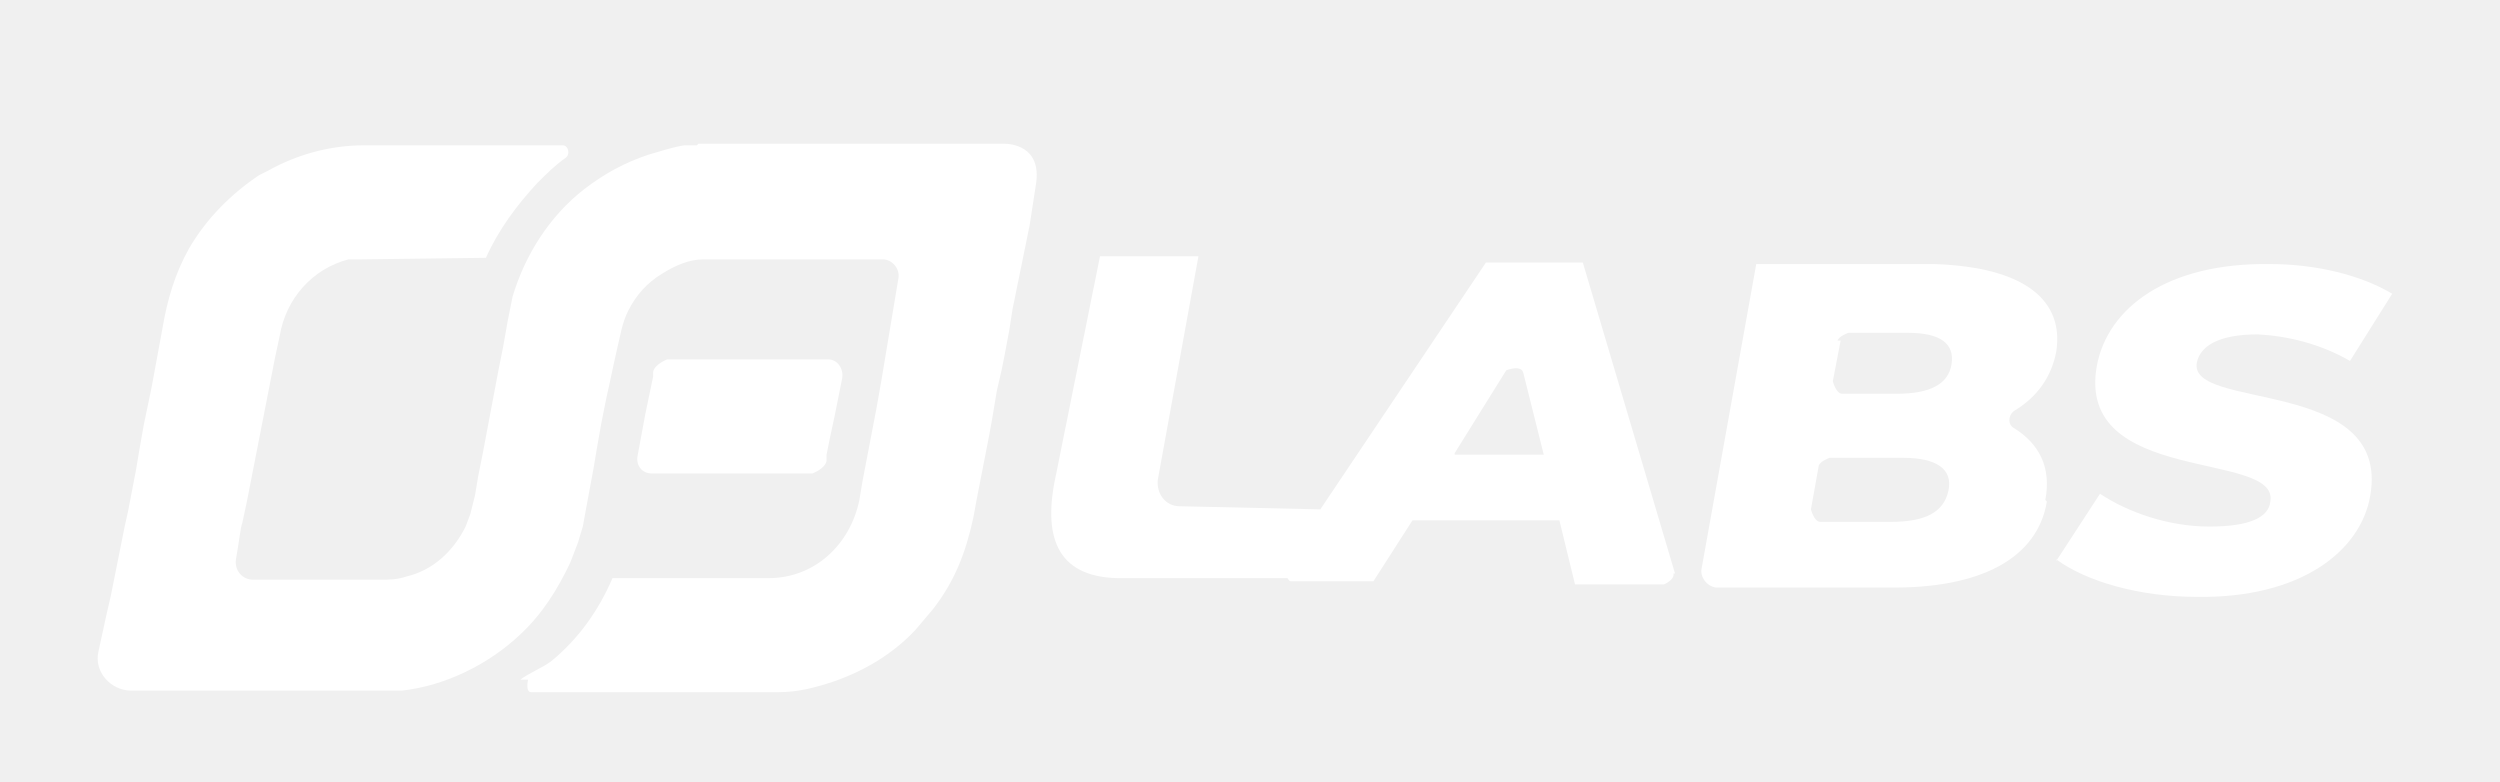
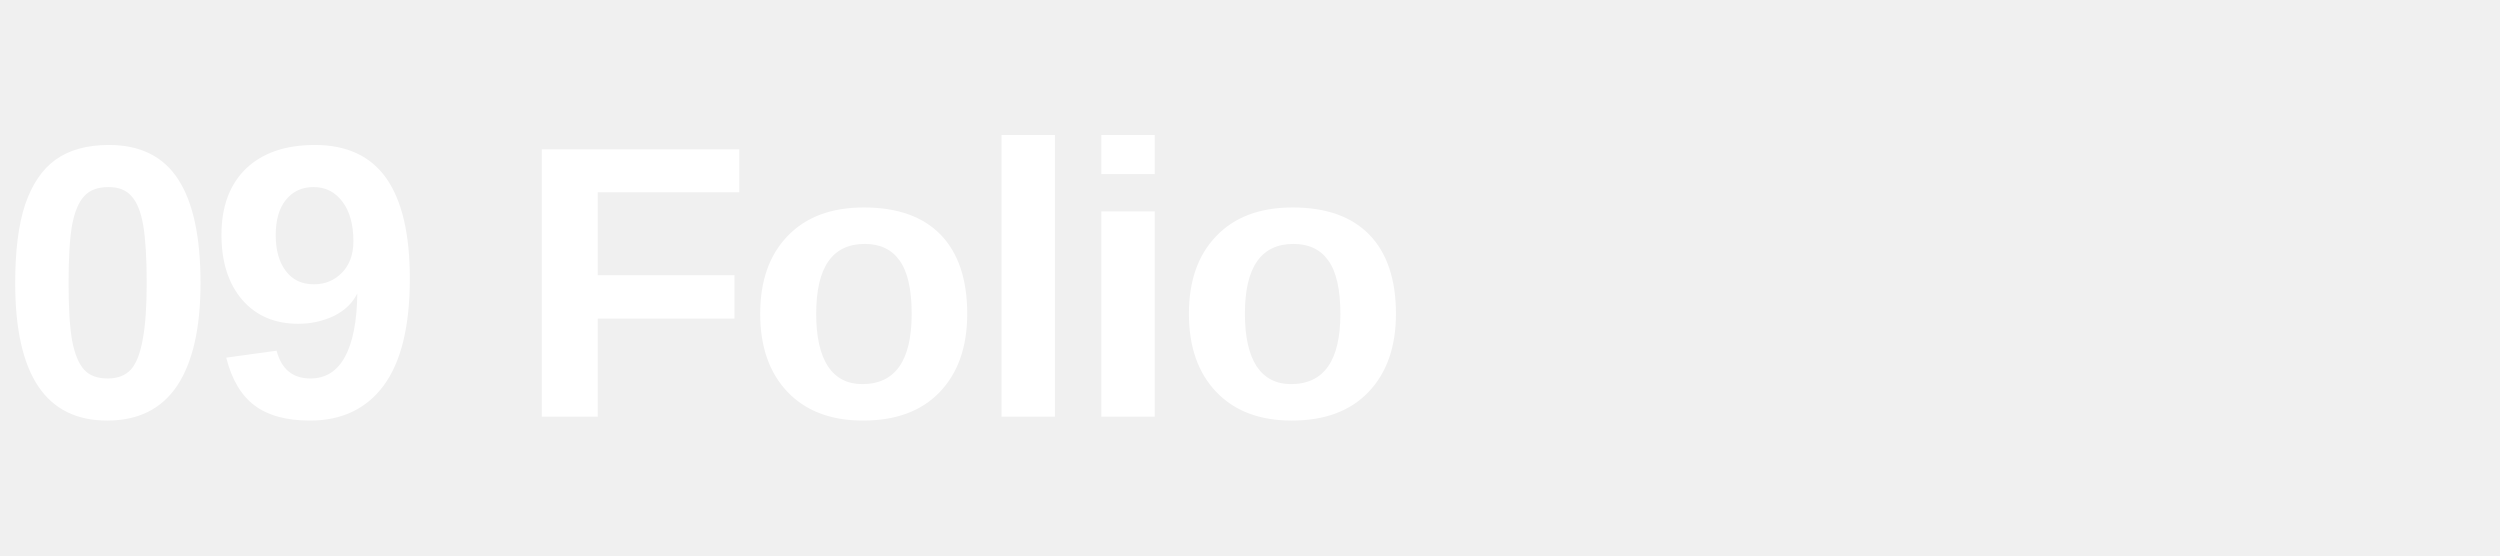
- <svg xmlns="http://www.w3.org/2000/svg" id="Layer_1_copy" viewBox="360 85 16 5">
+ <svg xmlns="http://www.w3.org/2000/svg" viewBox="0 0 90 20">
  <defs>
    <style>.cls-1{fill:#ffffff;}</style>
  </defs>
-   <path class="cls-1" d="M365.29,87.91l.02-.1.03-.14.05-.25h0c.01-.06-.03-.12-.09-.12h-1.03s-.08.03-.09.08v.03s-.05.24-.05.24l-.05.27h0c-.01.06.03.11.09.11h1.03s.08-.03.09-.08v-.06Z" />
-   <path class="cls-1" d="M364.46,85.93h-.08c-.07.01-.16.04-.23.06-.15.05-.28.12-.41.22-.22.17-.38.42-.46.69l-.03.15-.03.17-.03.15-.1.53-.03.15-.02.12-.03.12-.03.08c-.08.16-.21.28-.38.32-.06.02-.11.02-.17.02h-.4s-.07,0-.07,0h-.34s0,0,0,0c-.07,0-.12-.06-.11-.13.02-.11.03-.21.04-.23l.03-.14.18-.92.03-.14c.04-.24.21-.43.44-.49h.08s.8-.01.8-.01c.08-.18.2-.34.33-.48.06-.06.11-.11.18-.16.03-.02.02-.08-.02-.08h-1.27c-.22,0-.43.06-.61.16l-.06.03c-.18.12-.34.28-.45.47-.09.16-.14.33-.17.51l-.07.38-.05.24-.03.17-.02.12-.05.26-.02.09s-.04.2-.07.35h0s-.02.1-.02.1c-.01.04-.02.09-.03.13l-.05.23c-.03.13.08.25.21.25h1.64s.09,0,.09,0c.28-.03.56-.17.76-.36.14-.13.24-.29.32-.46l.05-.13s.02-.07.03-.1l.02-.11.05-.27.02-.12.03-.17.03-.15.02-.09.03-.14.02-.09c.02-.08.03-.16.07-.24.05-.1.12-.18.22-.24.08-.05.17-.09.26-.09h1.15c.06,0,.11.06.1.12l-.08.48-.03.18-.03.17-.09.47-.02.12c-.06.29-.29.5-.58.5h-.26s-.12,0-.12,0h-.25s-.12,0-.12,0h-.09s-.1,0-.1,0h-.06c-.09.21-.22.39-.39.53-.05.04-.15.08-.2.12h.05s-.02.08.02.08h1.58c.13,0,.24-.03.36-.07.2-.07.38-.18.52-.33l.11-.13c.14-.18.21-.36.26-.59l.02-.11.08-.41.02-.11.03-.18.03-.13.02-.1.03-.16.02-.13.11-.54.04-.26c.04-.25-.17-.26-.2-.26h-1.96Z" />
-   <path class="cls-1" d="M370.72,88.67l-.59-1.99h-.62s-1.06,1.58-1.06,1.58h0s-.9-.02-.9-.02c-.09,0-.15-.08-.14-.17l.26-1.43h-.63s-.28,1.39-.28,1.39c-.09.4,0,.66.39.67h1.09s.01.02.02.02h.53s.25-.39.25-.39h.94s.1.41.1.41h.57s.07-.03.06-.07ZM369.31,87.9l.33-.53s.1-.04.11.02l.13.52h-.57Z" />
-   <path class="cls-1" d="M373.1,88.21c-.06.36-.42.56-1.02.55h-1.1c-.06-.01-.1-.07-.09-.12l.35-1.95h1.14c.59.02.83.24.78.56-.03.16-.12.29-.27.38-.04.03-.04.09,0,.11.16.1.24.25.2.46ZM372.47,88.14c.03-.14-.08-.21-.29-.21h-.47s-.06.02-.07.05l-.05.28s.02.08.06.08h.45c.22,0,.34-.06.37-.2ZM371.78,87.18l-.05.26s.02.08.06.08h.35c.21,0,.33-.06.35-.19.02-.13-.07-.2-.28-.2h-.38s-.06.02-.07.05Z" />
-   <path class="cls-1" d="M373.16,88.59l.28-.43c.18.12.44.21.7.21.26,0,.38-.06.39-.16.06-.33-1.25-.1-1.11-.87.07-.37.45-.66,1.11-.65.29,0,.58.07.78.19l-.27.43c-.19-.11-.4-.16-.59-.17-.26,0-.37.08-.39.18-.06.31,1.24.09,1.11.85-.06.36-.45.66-1.11.65-.37,0-.71-.1-.9-.24Z" />
+   <text class="cls-1" x="0" y="15" font-family="'DM Sans', 'Arial', sans-serif" font-size="14" font-weight="700" letter-spacing="-0.3">09 Folio</text>
</svg>
